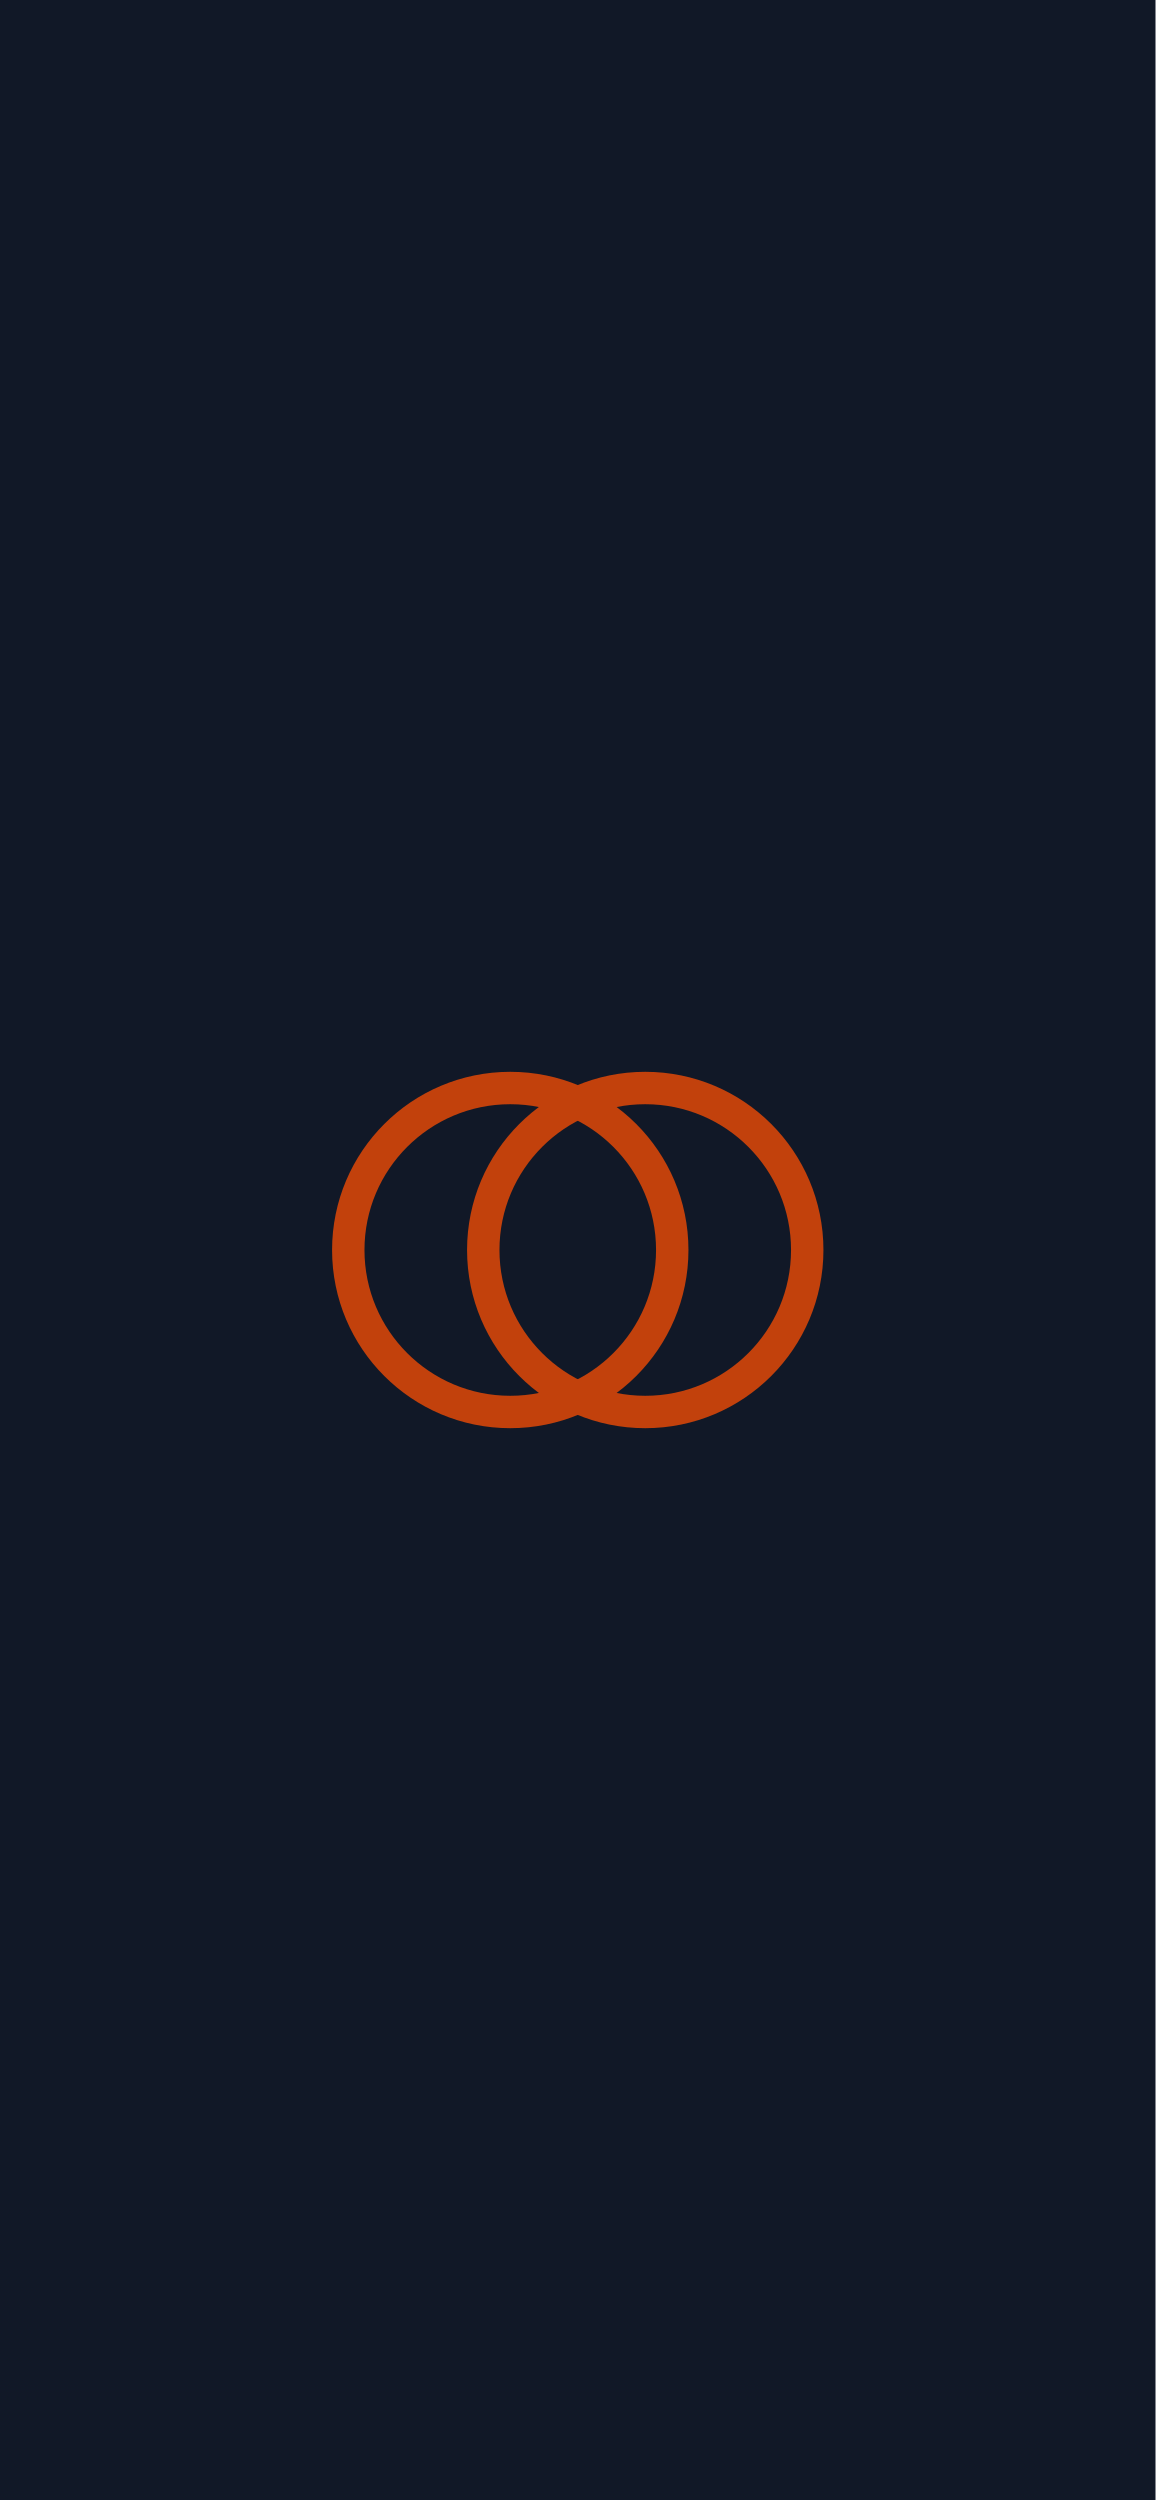
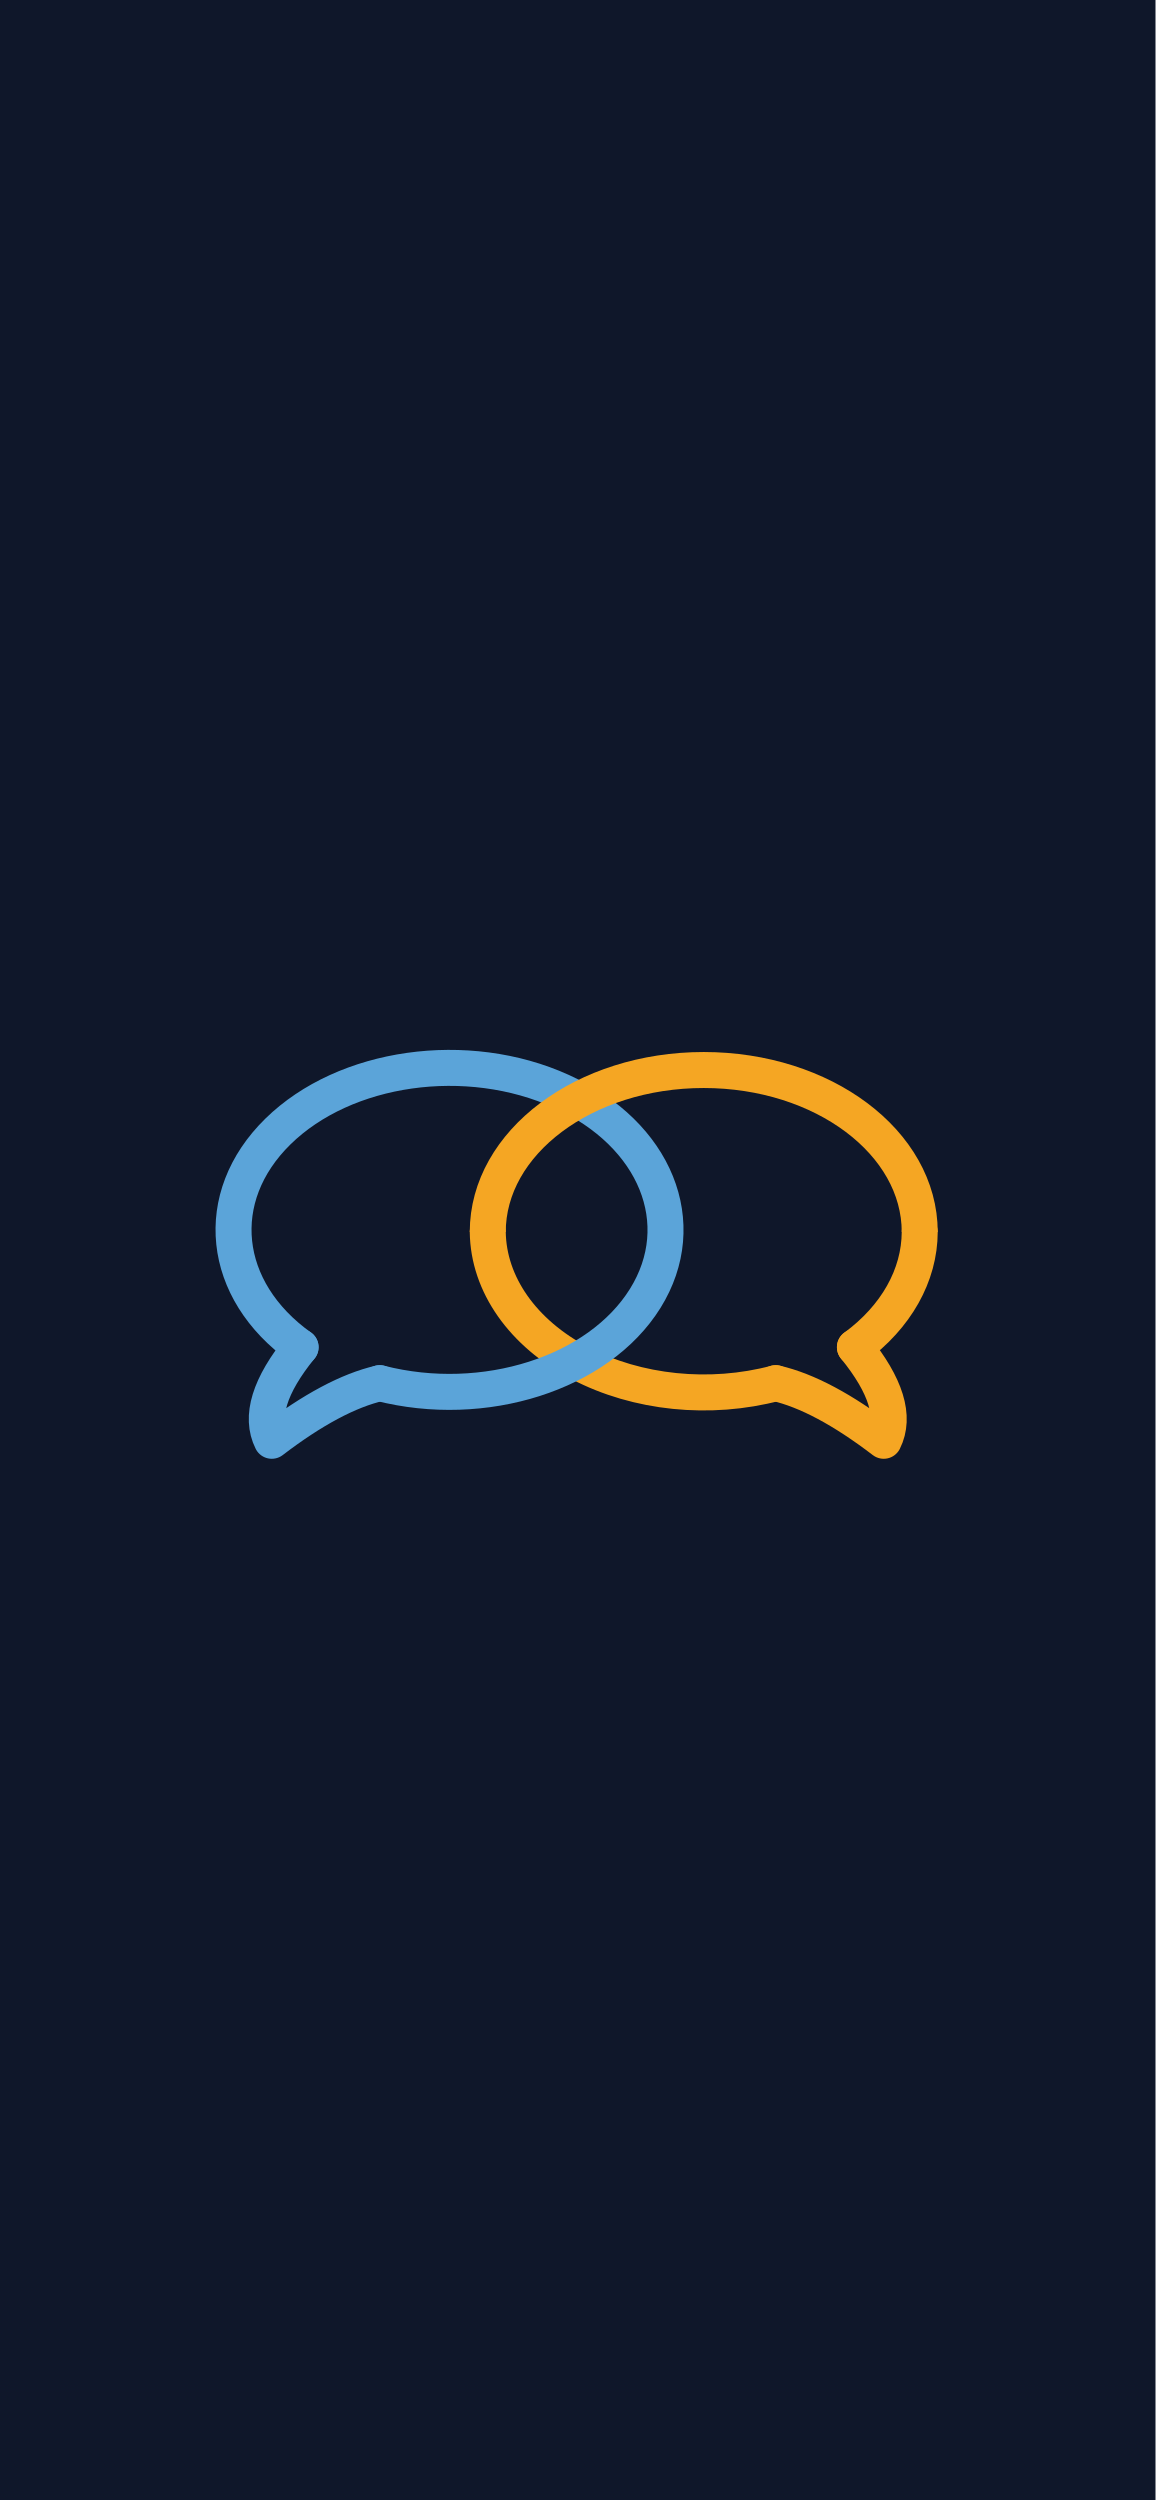
<svg xmlns="http://www.w3.org/2000/svg" viewBox="0 0 1284 2778" width="1284" height="2778">
-   <rect width="1284" height="2778" fill="#111827" />
-   <circle cx="567" cy="1389" r="180" fill="none" stroke="#c2410c" stroke-width="36" />
-   <circle cx="717" cy="1389" r="180" fill="none" stroke="#c2410c" stroke-width="36" />
+   <rect width="1284" height="2778" fill="#0f172a" />
+   <g transform="translate(122, 1089) scale(4)">
+     <path d="M 105,70 A 60,45 0 0,0 185,112" fill="none" stroke="#f5a623" stroke-width="10" stroke-linecap="round" />
+     <path d="M 207,102 A 60,45 0 0,0 225,70" fill="none" stroke="#f5a623" stroke-width="10" stroke-linecap="round" />
+     <path d="M 207,102 Q 220,118 215,128 Q 198,115 185,112" fill="none" stroke="#f5a623" stroke-width="10" stroke-linecap="round" stroke-linejoin="round" />
+     <path d="M 53,102 A 60,45 0 1,1 75,112" fill="none" stroke="#5ba4d9" stroke-width="10" stroke-linecap="round" />
+     <path d="M 53,102 Q 40,118 45,128 Q 62,115 75,112" fill="none" stroke="#5ba4d9" stroke-width="10" stroke-linecap="round" stroke-linejoin="round" />
+     <path d="M 105,70 A 60,45 0 0,1 225,70" fill="none" stroke="#f5a623" stroke-width="10" />
+   </g>
</svg>
